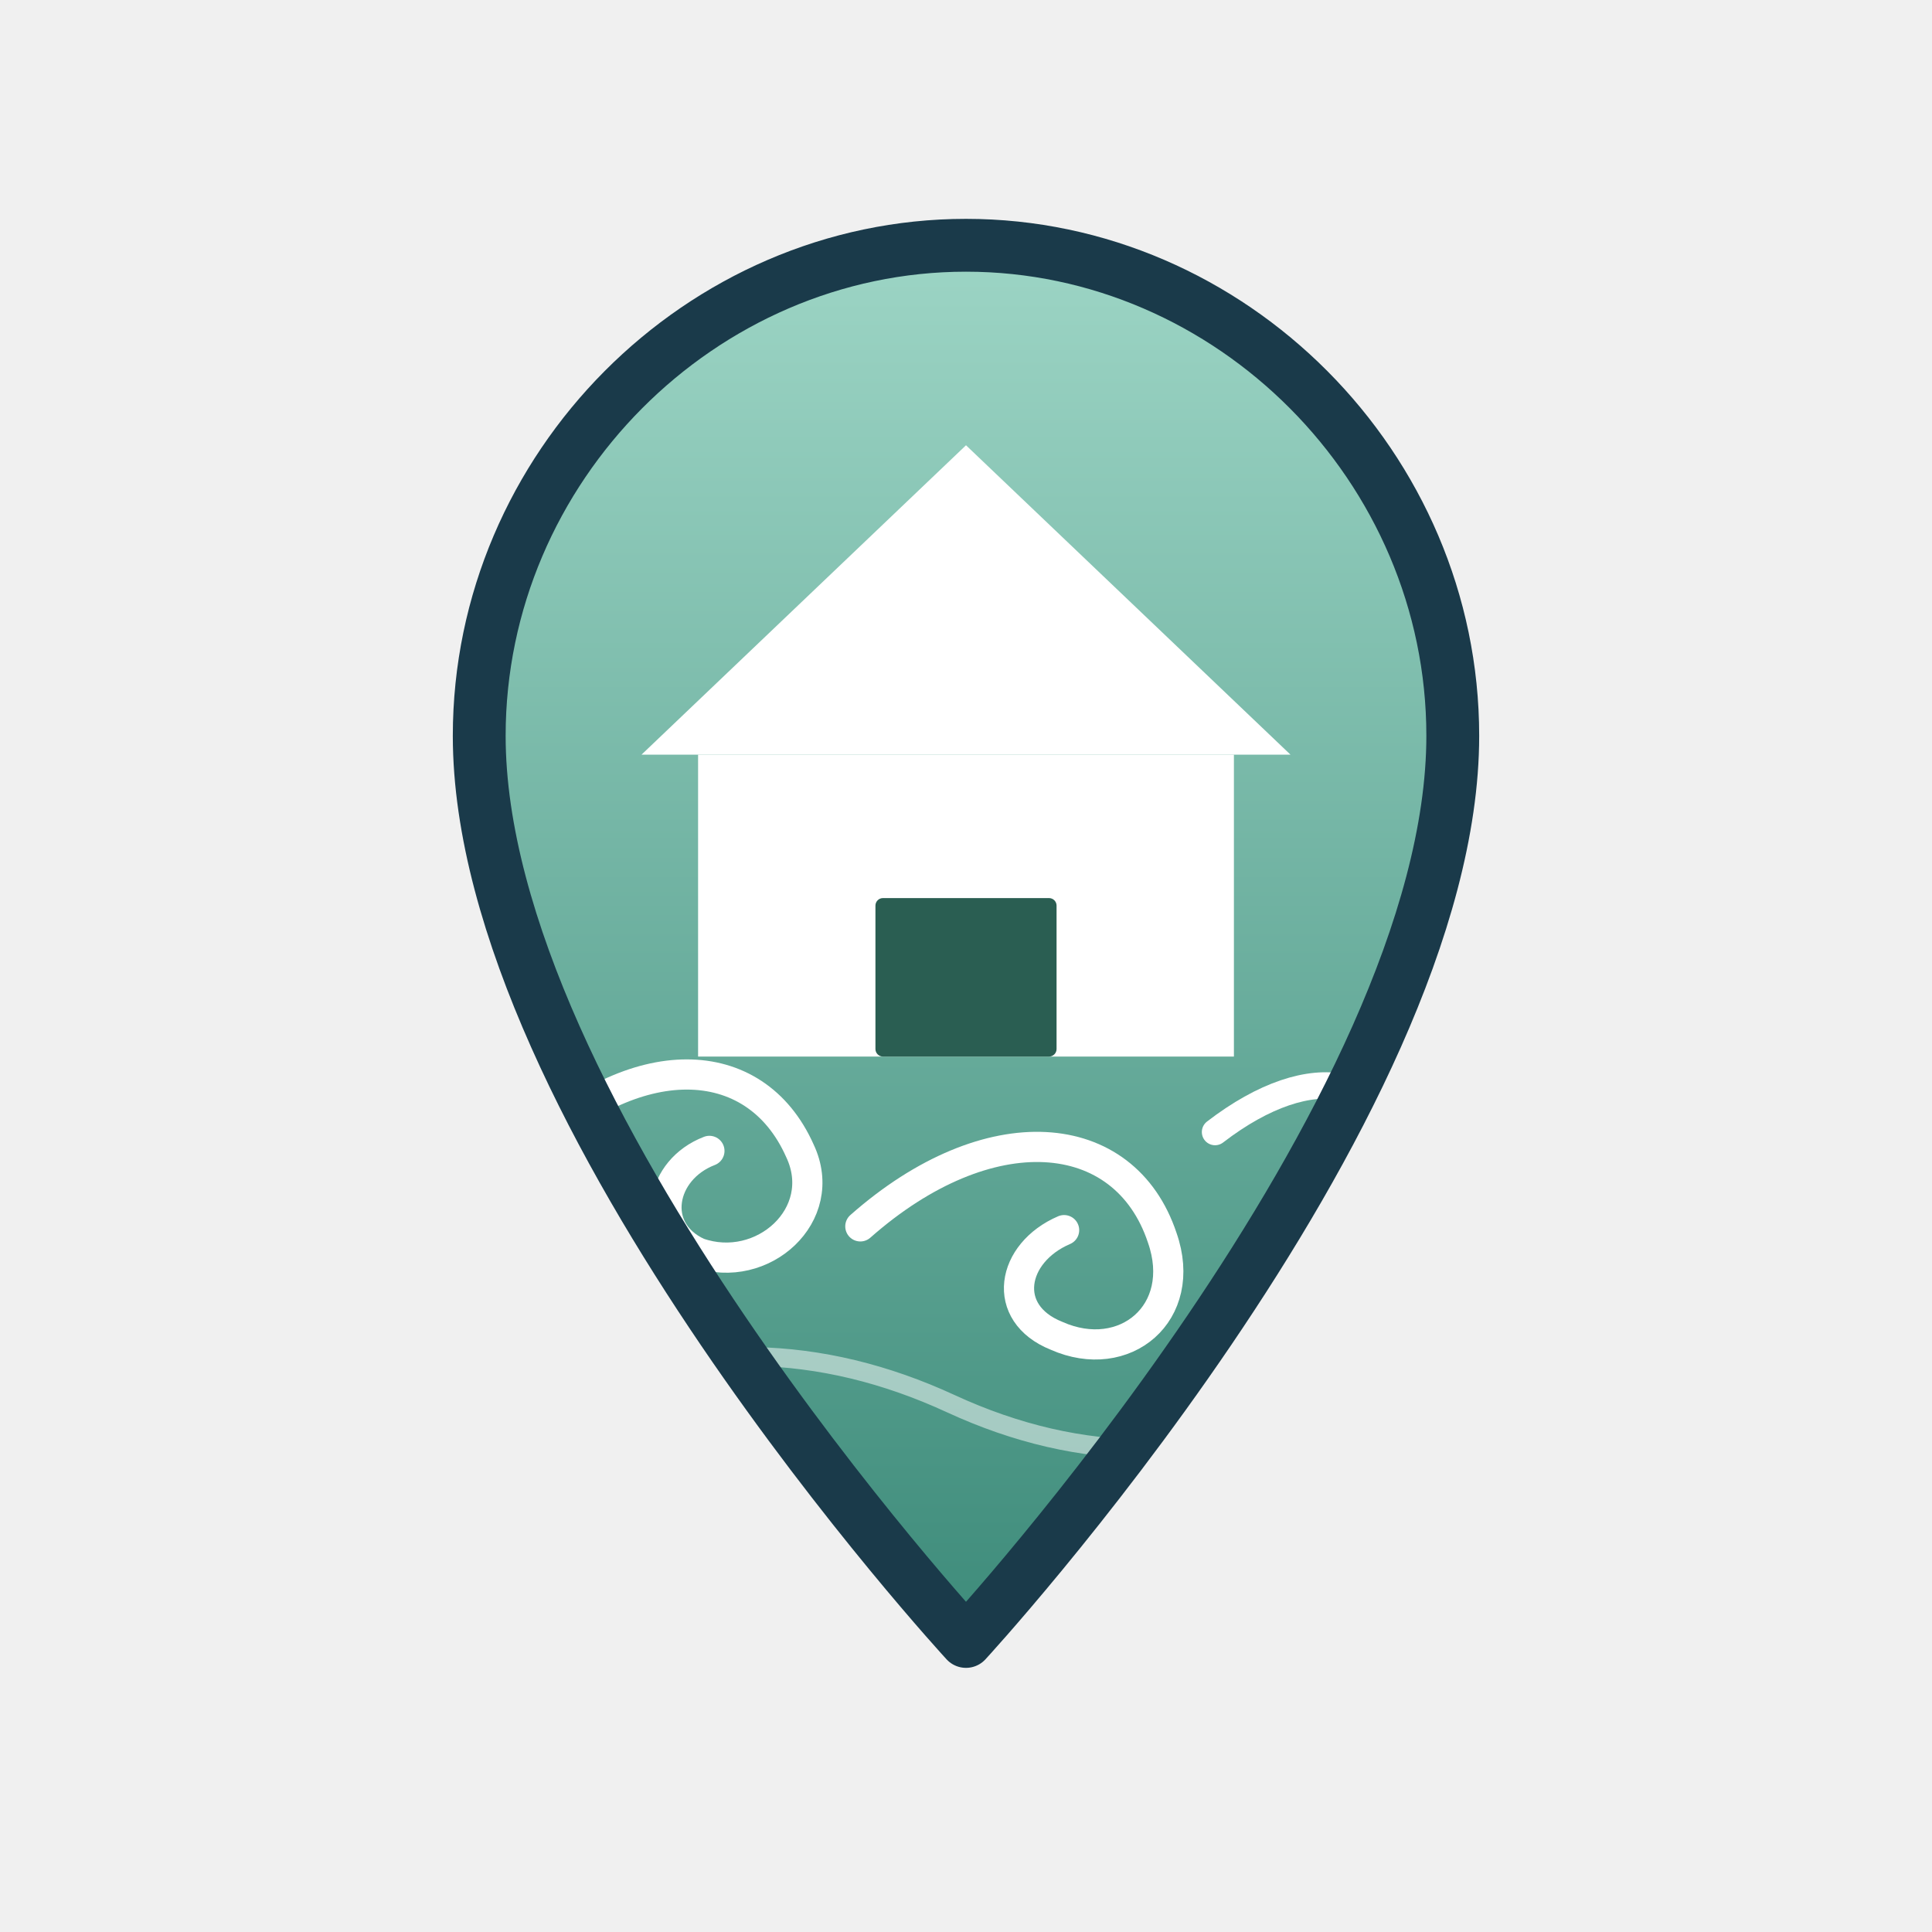
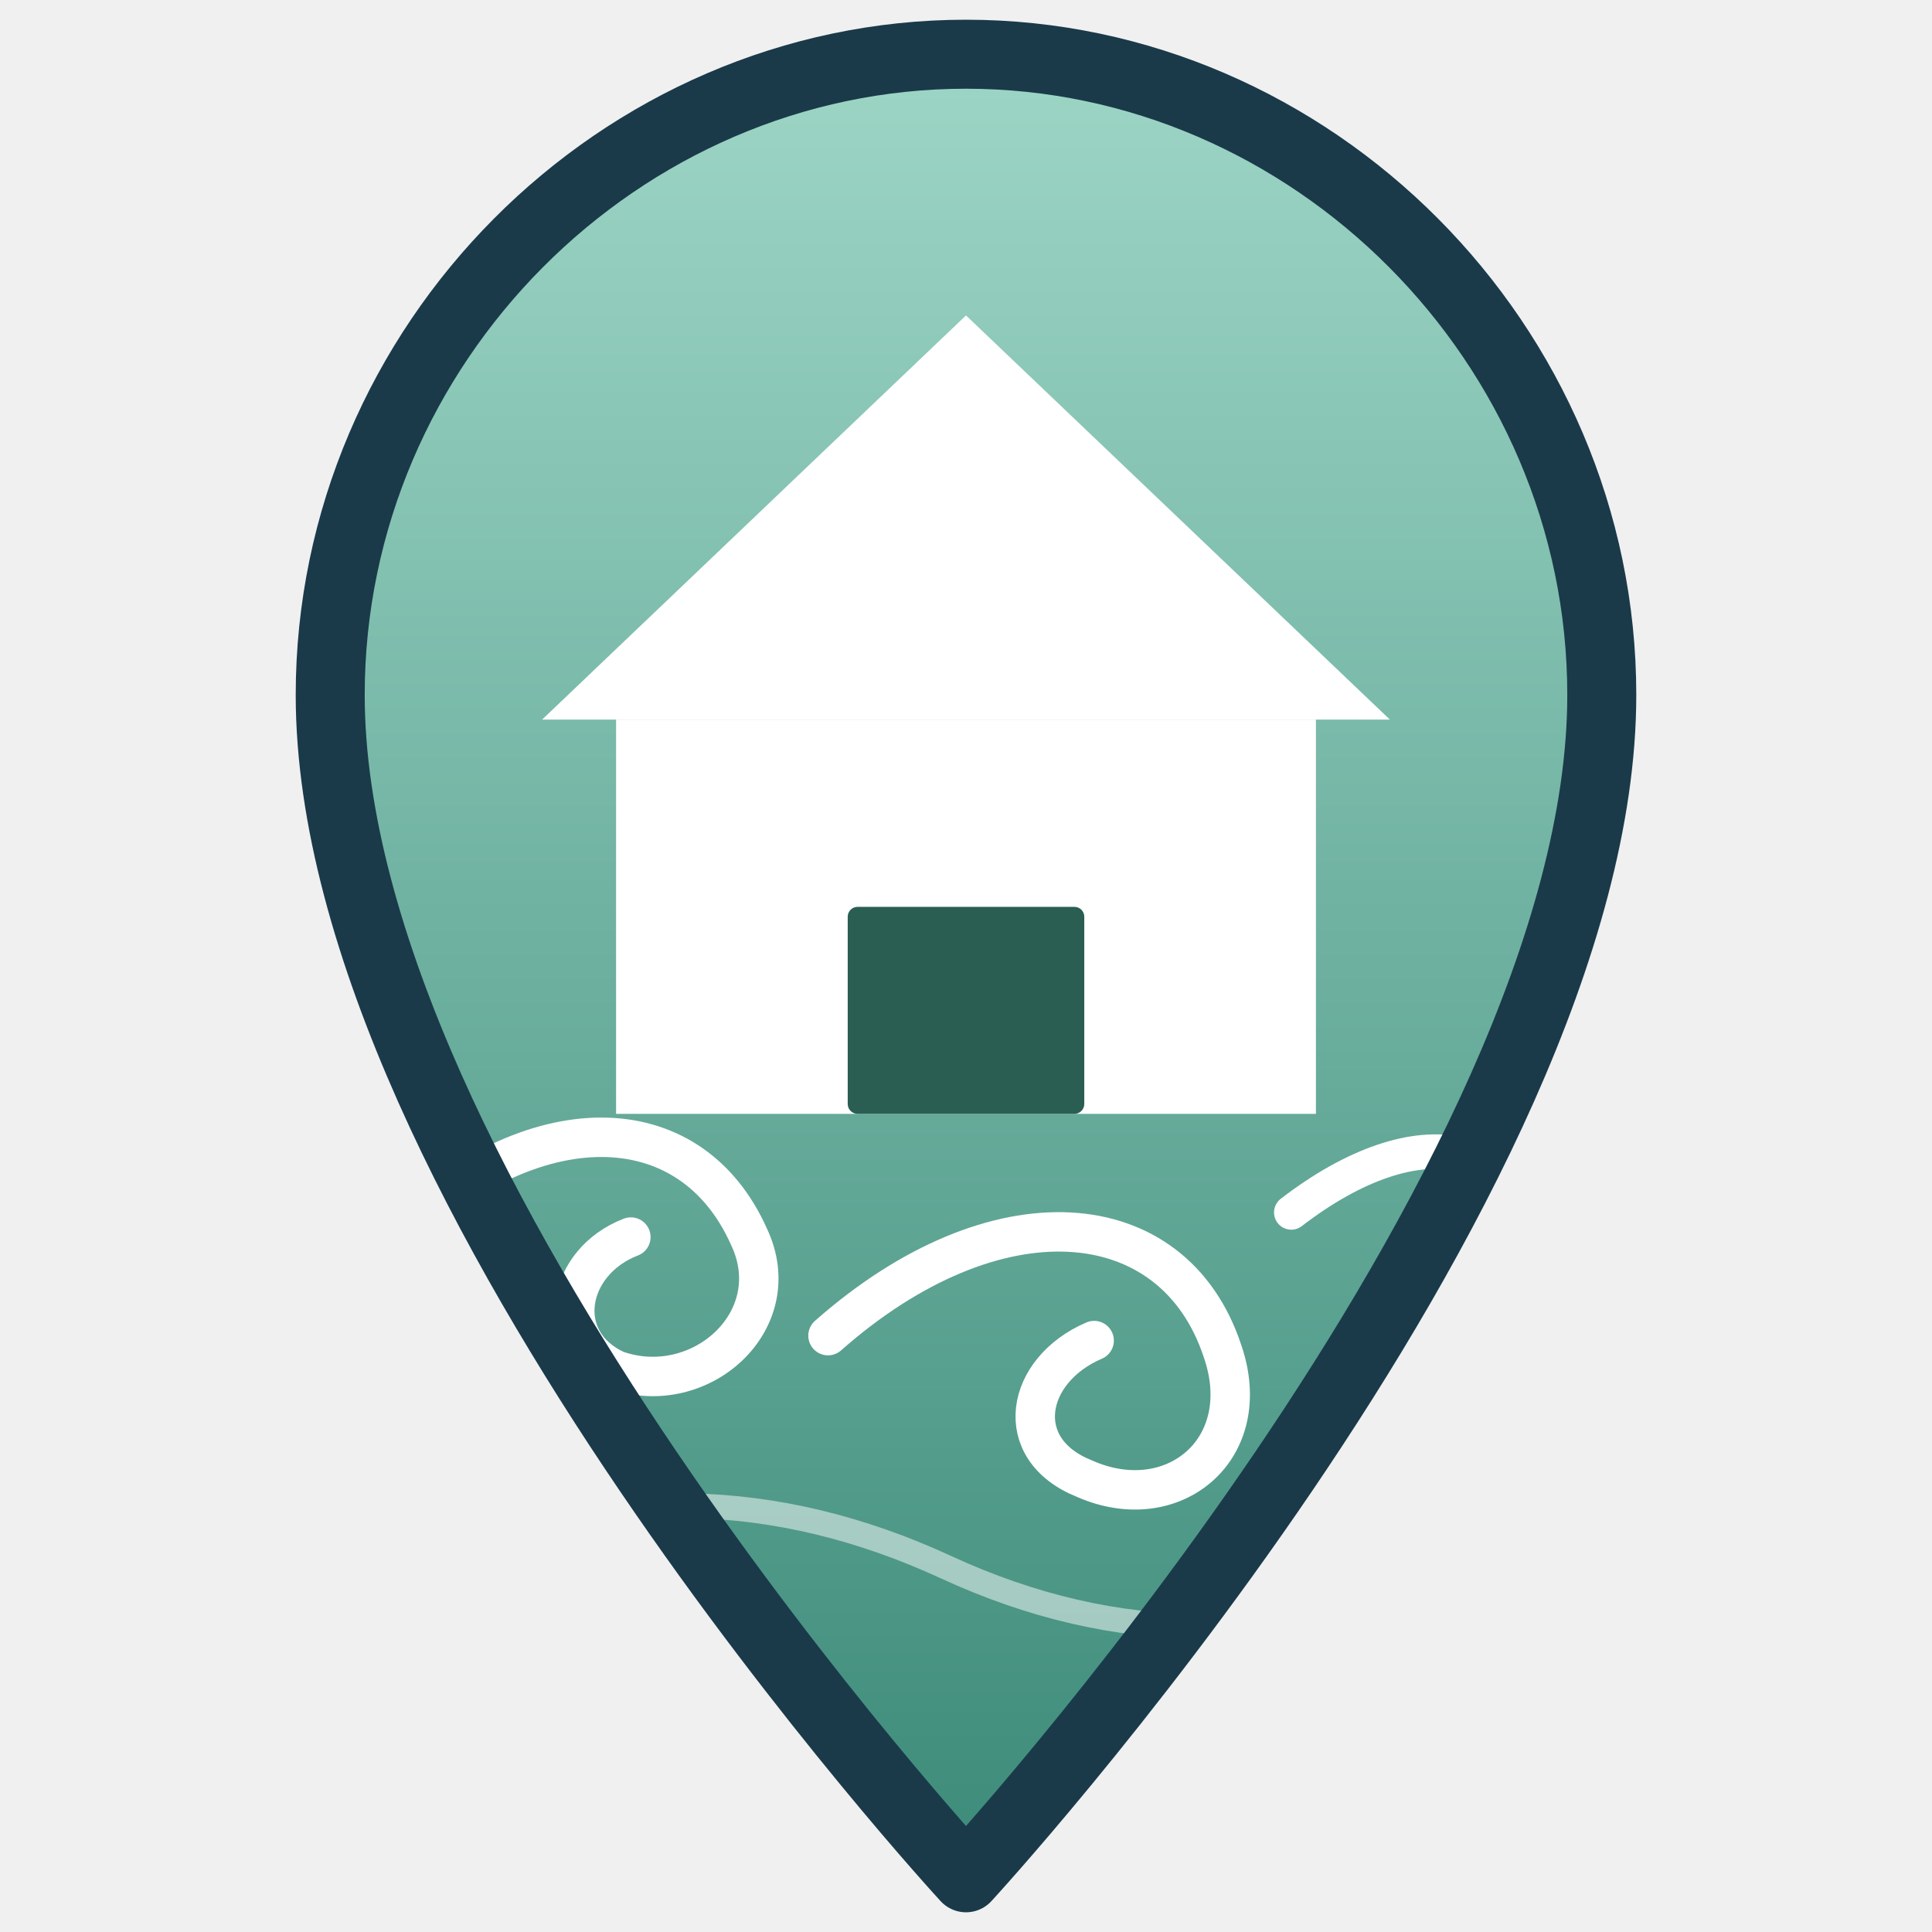
- <svg xmlns="http://www.w3.org/2000/svg" width="512" height="512" viewBox="0 0 512 512">
+ <svg xmlns="http://www.w3.org/2000/svg" width="512" height="512" viewBox="60 54 392 392">
  <defs>
    <linearGradient id="g" x1="0" y1="0" x2="0" y2="1">
      <stop offset="0%" stop-color="#9dd5c5" />
      <stop offset="100%" stop-color="#3d8b7a" />
    </linearGradient>
    <clipPath id="c">
      <path d="M256 435 C256 435 385 295 385 195 C385 123.8 326.2 65 256 65 C185.8 65 127 123.8 127 195 C127 295 256 435 256 435Z" />
    </clipPath>
  </defs>
  <path d="M256 435 C256 435 385 295 385 195 C385 123.8 326.2 65 256 65 C185.8 65 127 123.8 127 195 C127 295 256 435 256 435Z" fill="url(#g)" />
  <g clip-path="url(#c)">
    <path d="M256 118 L342 200 L170 200Z" fill="white" />
    <rect x="185" y="200" width="142" height="80" fill="white" />
    <rect x="232" y="238" width="48" height="42" rx="2" fill="#2a5e52" />
    <g fill="none" stroke="white" stroke-linecap="round">
      <path d="M140 305 C168 278 200 278 212 305 C220 322 202 338 185 332 C172 326 175 310 188 305" stroke-width="8" />
      <path d="M228 325 C262 295 298 298 308 328 C315 348 298 362 280 354 C265 348 268 332 282 326" stroke-width="8" />
      <path d="M322 300 C348 280 370 285 372 310 C374 328 358 338 345 330 C336 324 340 312 352 308" stroke-width="7" />
      <path d="M148 370 Q200 348 252 372 Q304 396 356 372" stroke-width="5" opacity="0.5" />
    </g>
  </g>
  <path d="M256 435 C256 435 385 295 385 195 C385 123.8 326.2 65 256 65 C185.8 65 127 123.8 127 195 C127 295 256 435 256 435Z" fill="none" stroke="#1a3a4a" stroke-width="14" stroke-linejoin="round" />
</svg>
